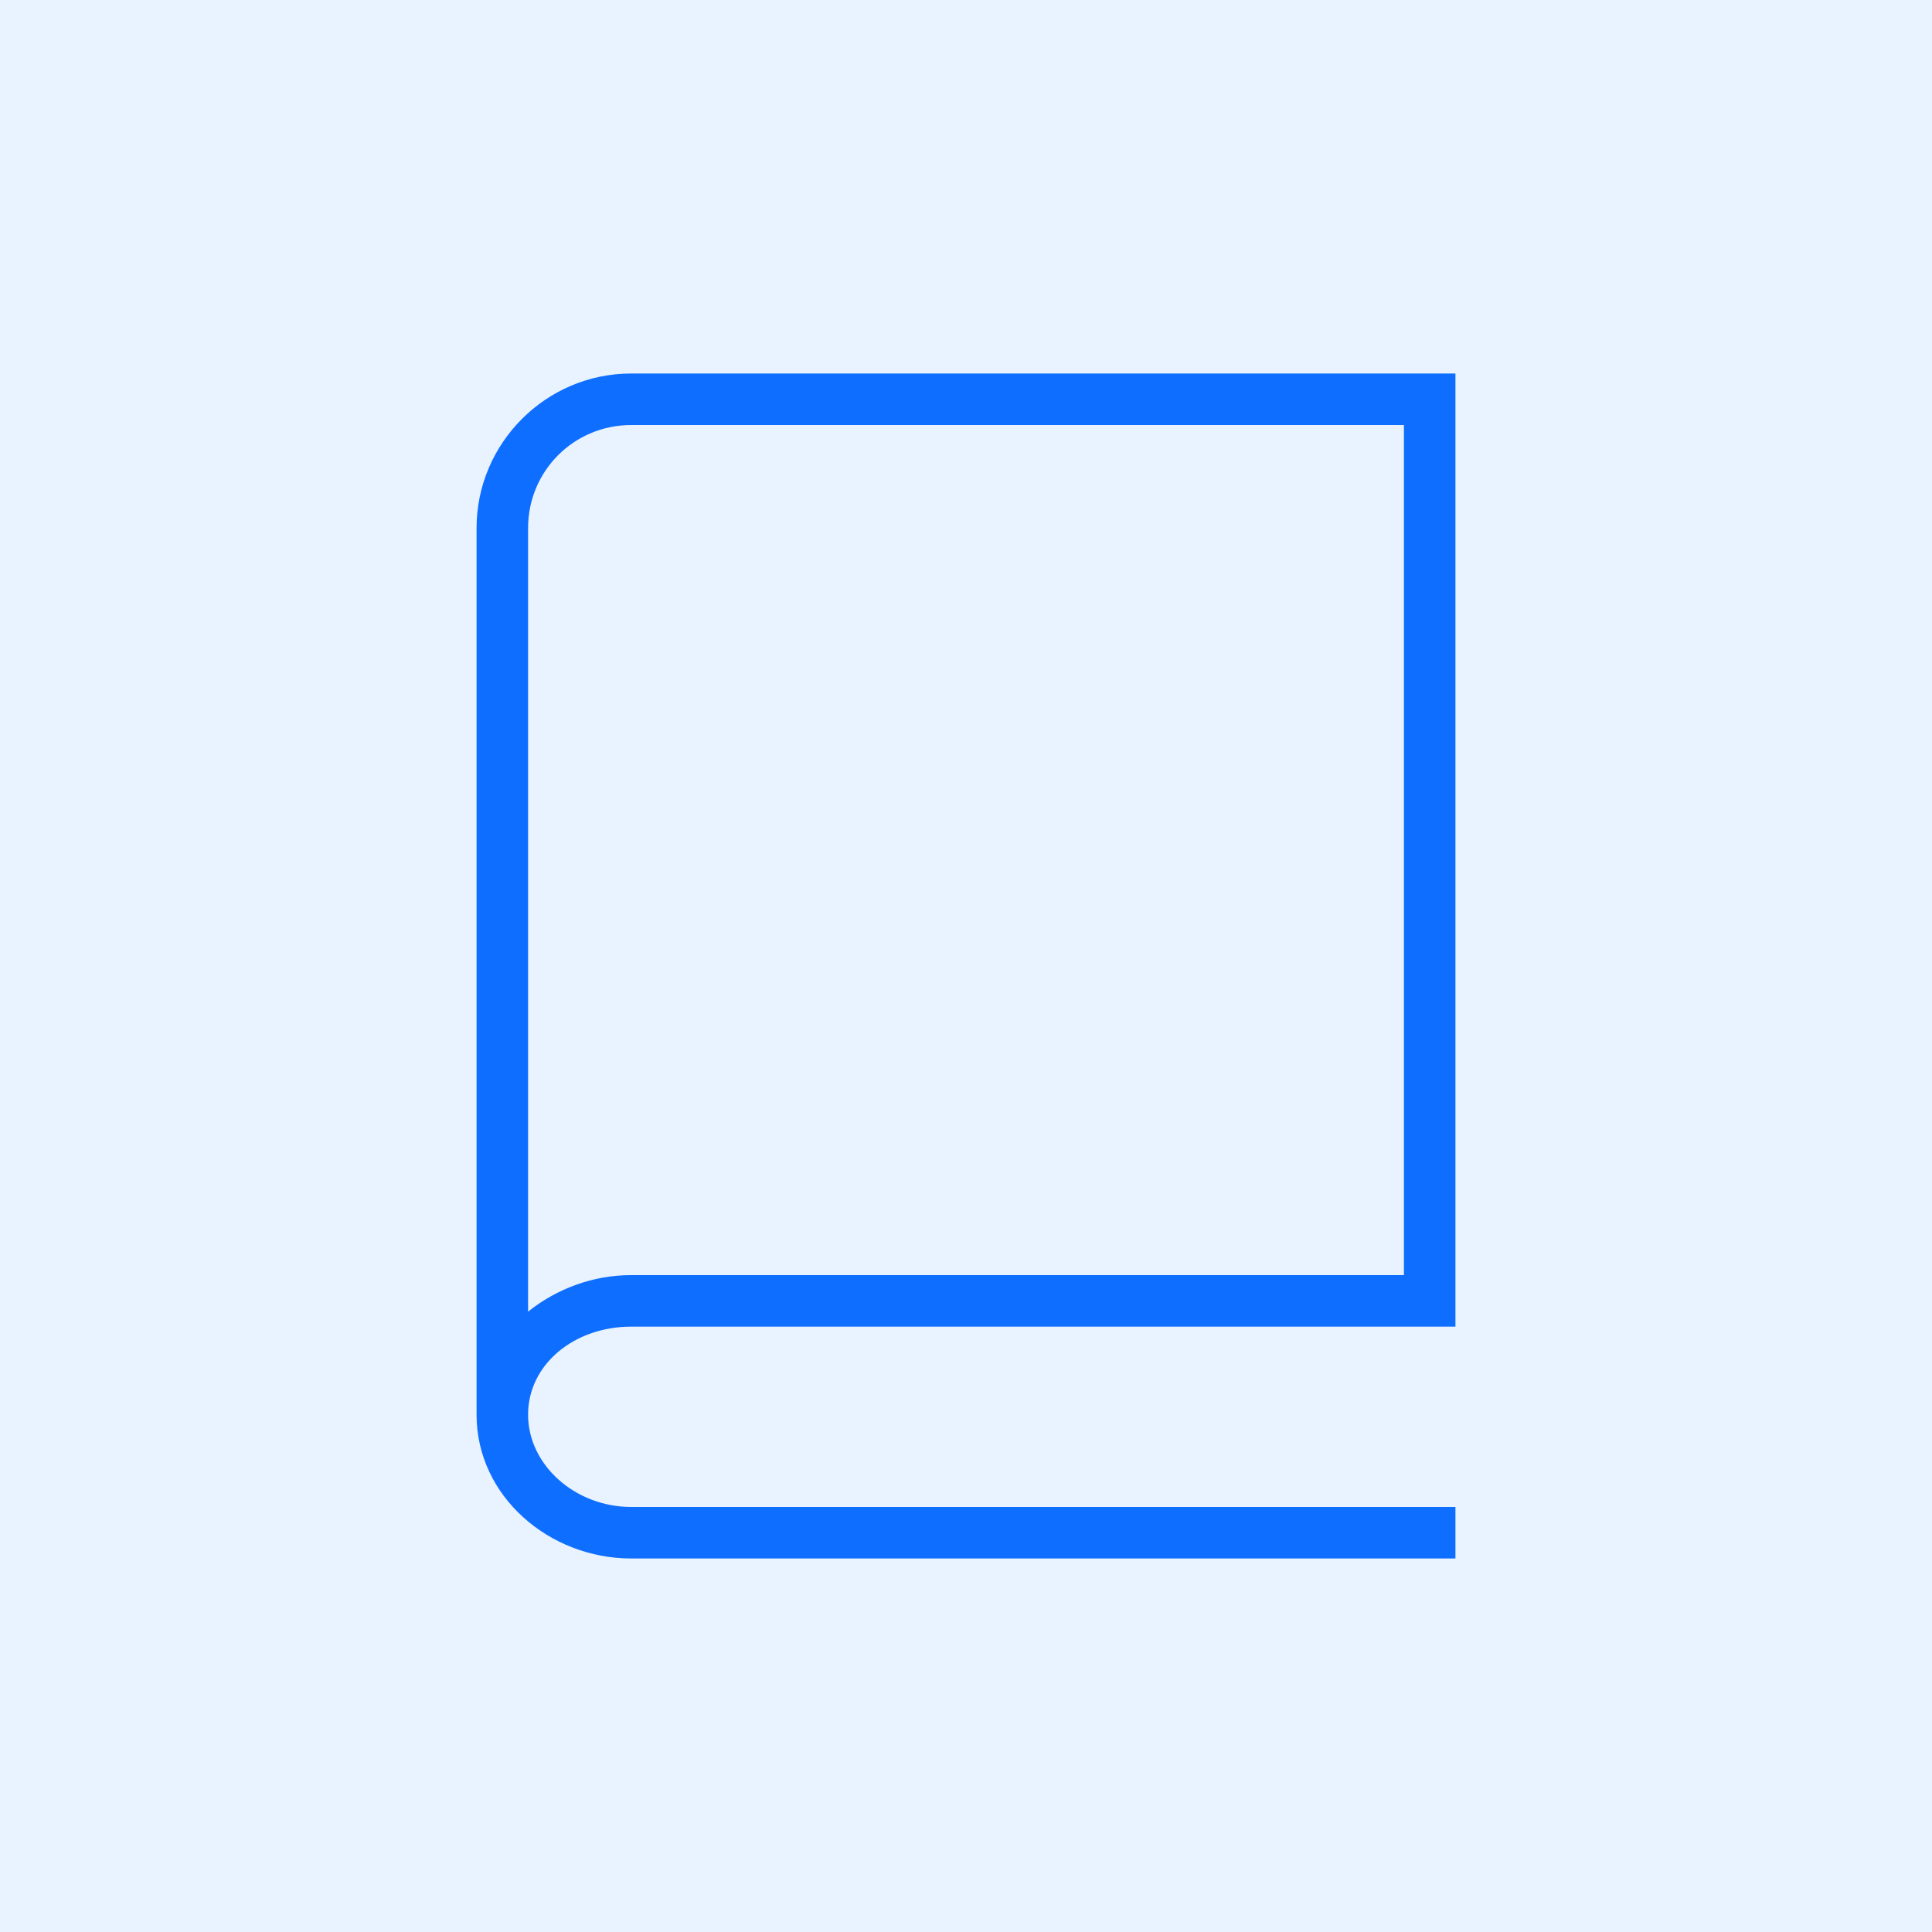
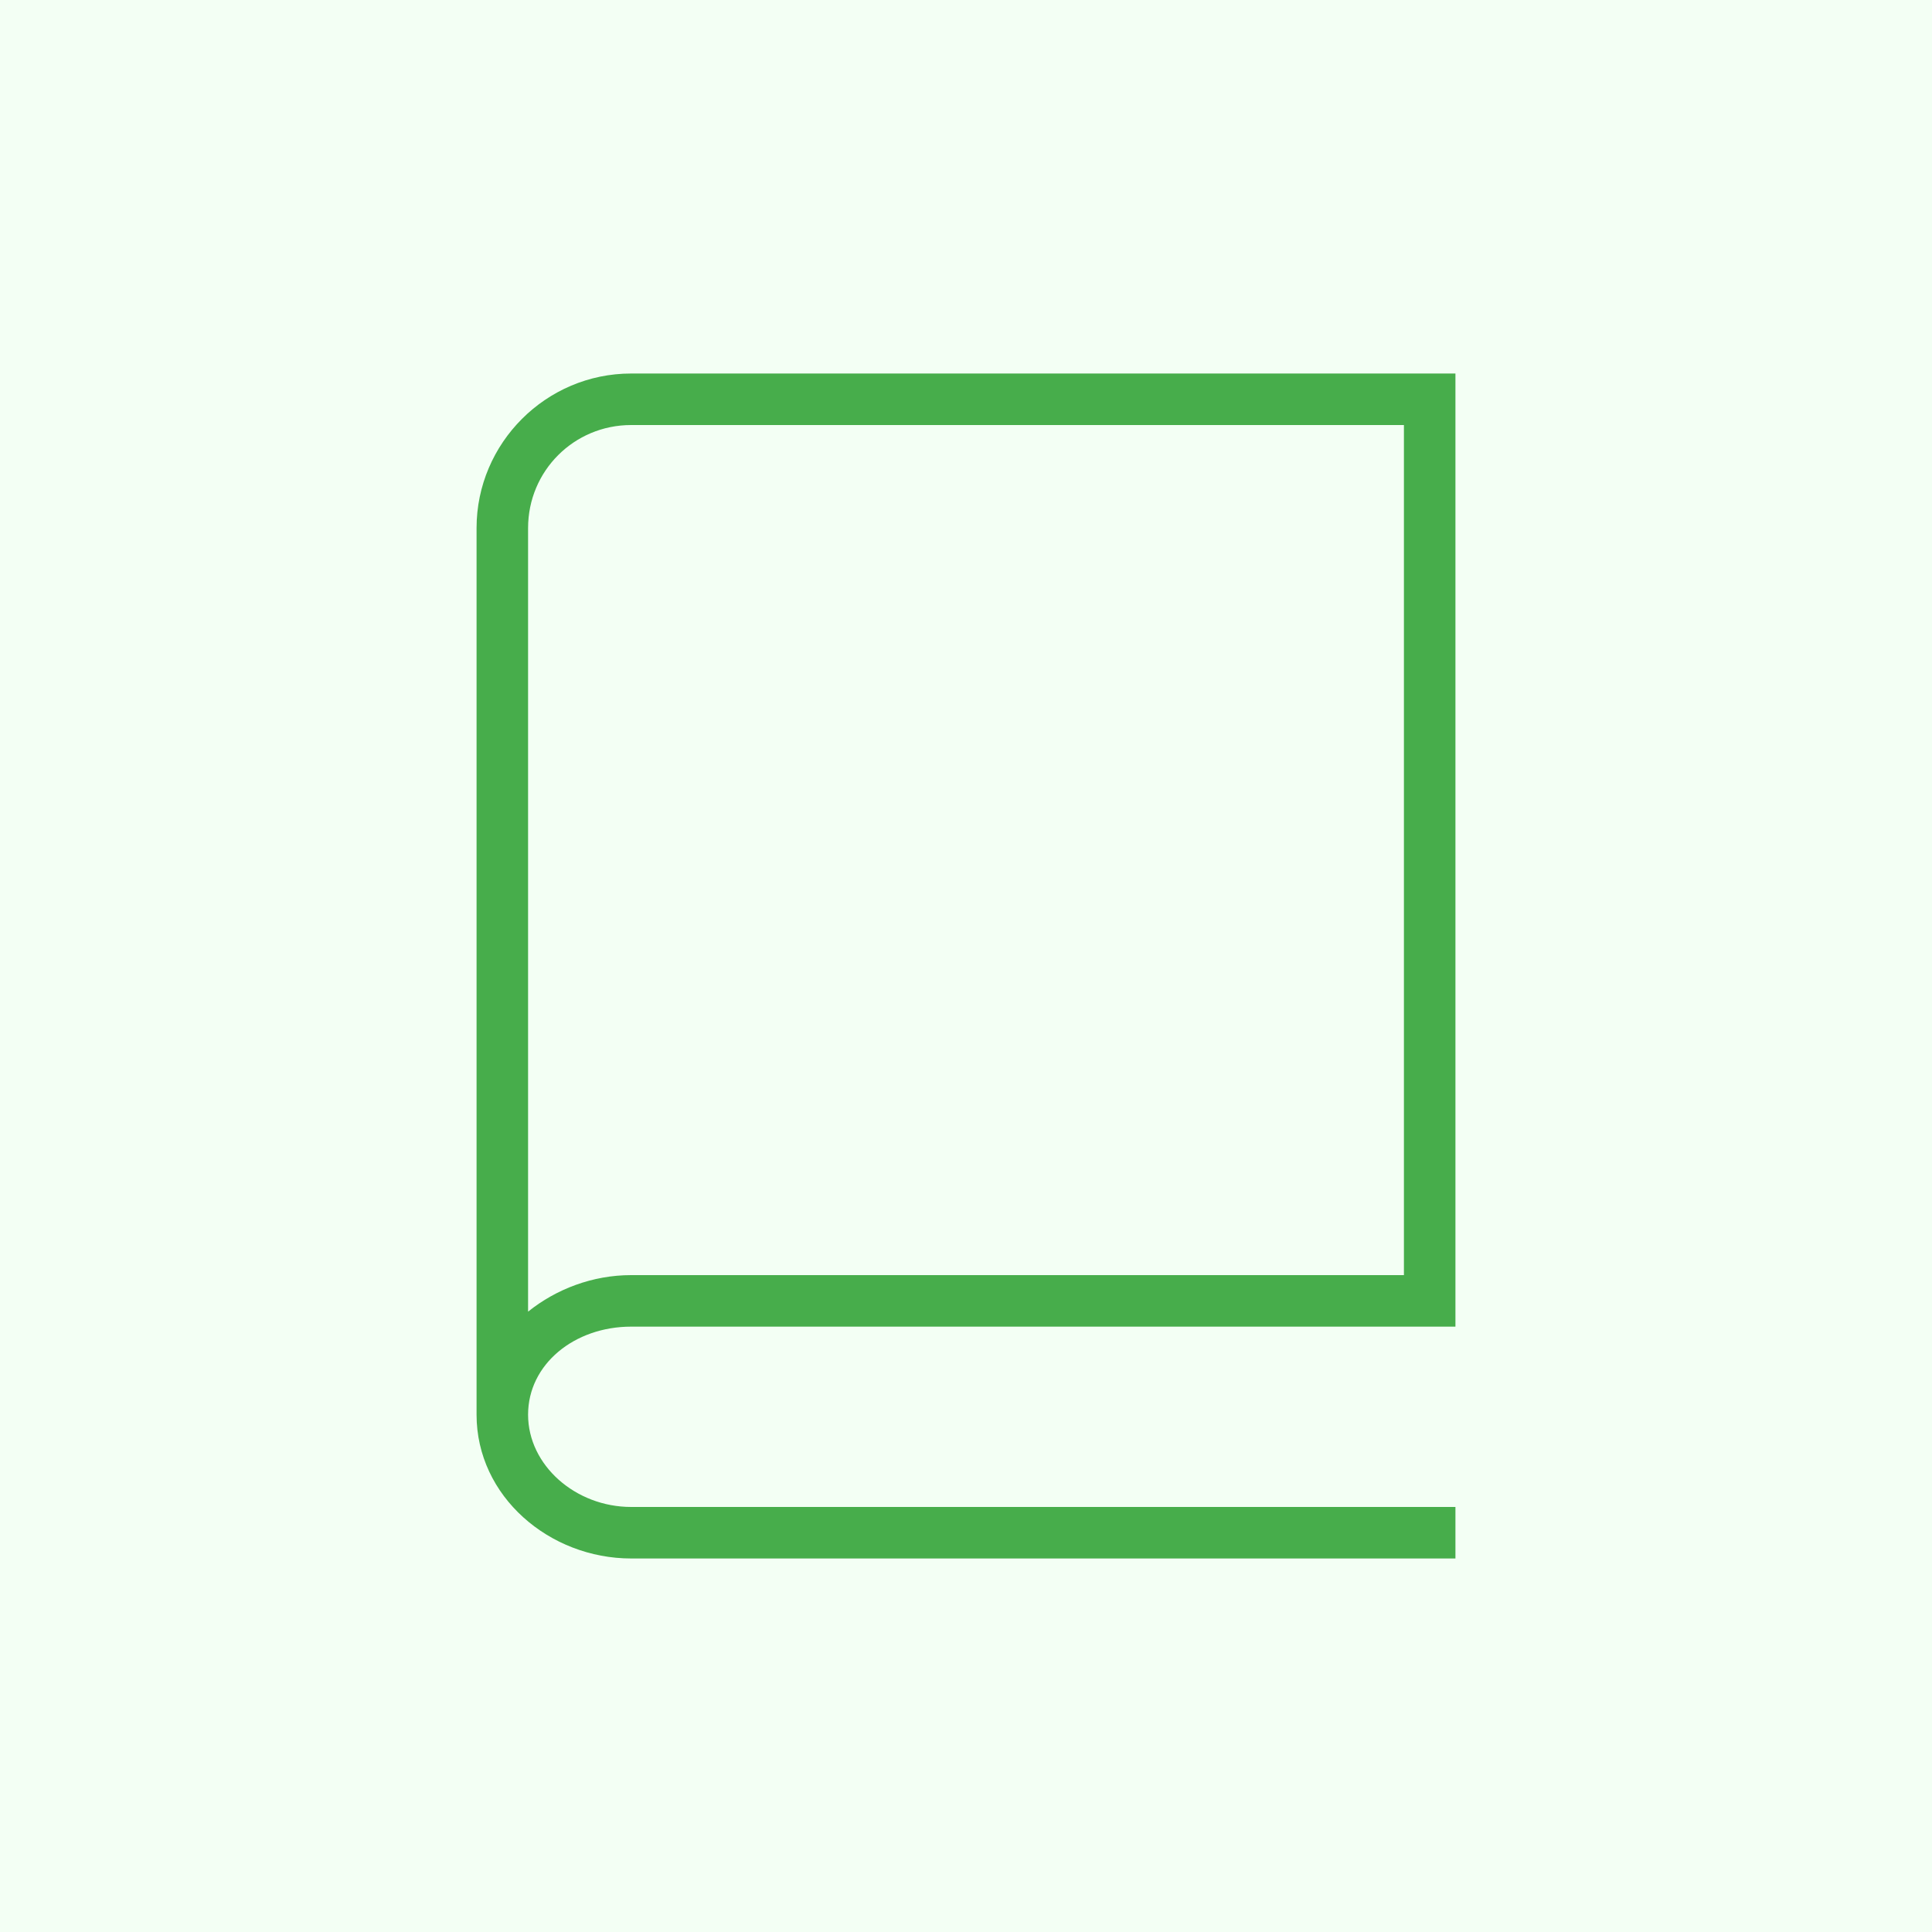
<svg xmlns="http://www.w3.org/2000/svg" width="72" height="72" viewBox="0 0 72 72" fill="none">
-   <path d="M72 0H0V72H72V0Z" fill="#E9F2FF" />
-   <path d="M23.52 13.92C20.351 13.92 17.76 16.511 17.76 19.68V52.721C17.76 55.77 20.479 58.08 23.52 58.08H54.24V56.16H23.52C21.446 56.16 19.68 54.604 19.68 52.721C19.68 50.839 21.409 49.44 23.52 49.44H54.24V13.92H23.52ZM23.52 15.84H52.32V47.52H23.52C22.087 47.52 20.73 48.038 19.68 48.881V19.68C19.68 17.55 21.39 15.84 23.52 15.84Z" fill="#0E6EFF" />
+   <g clip-path="url(#clip0_790_7005)">
+     <path d="M72 0H0V72H72V0Z" fill="#F3FFF4" />
+     <path d="M23.52 13.92C20.351 13.92 17.76 16.511 17.76 19.68V52.721C17.76 55.77 20.479 58.08 23.52 58.08H54.24V56.16H23.52C21.446 56.16 19.68 54.604 19.68 52.721C19.68 50.839 21.409 49.44 23.52 49.44H54.24V13.92H23.52ZM23.52 15.84H52.32V47.52H23.52C22.087 47.52 20.73 48.038 19.68 48.881V19.68C19.68 17.55 21.39 15.84 23.52 15.84Z" fill="#47AD4B" />
+   </g>
+   <defs>
+     <clipPath id="clip0_790_7005">
+       <rect width="72" height="72" fill="white" />
+     </clipPath>
+   </defs>
</svg>
